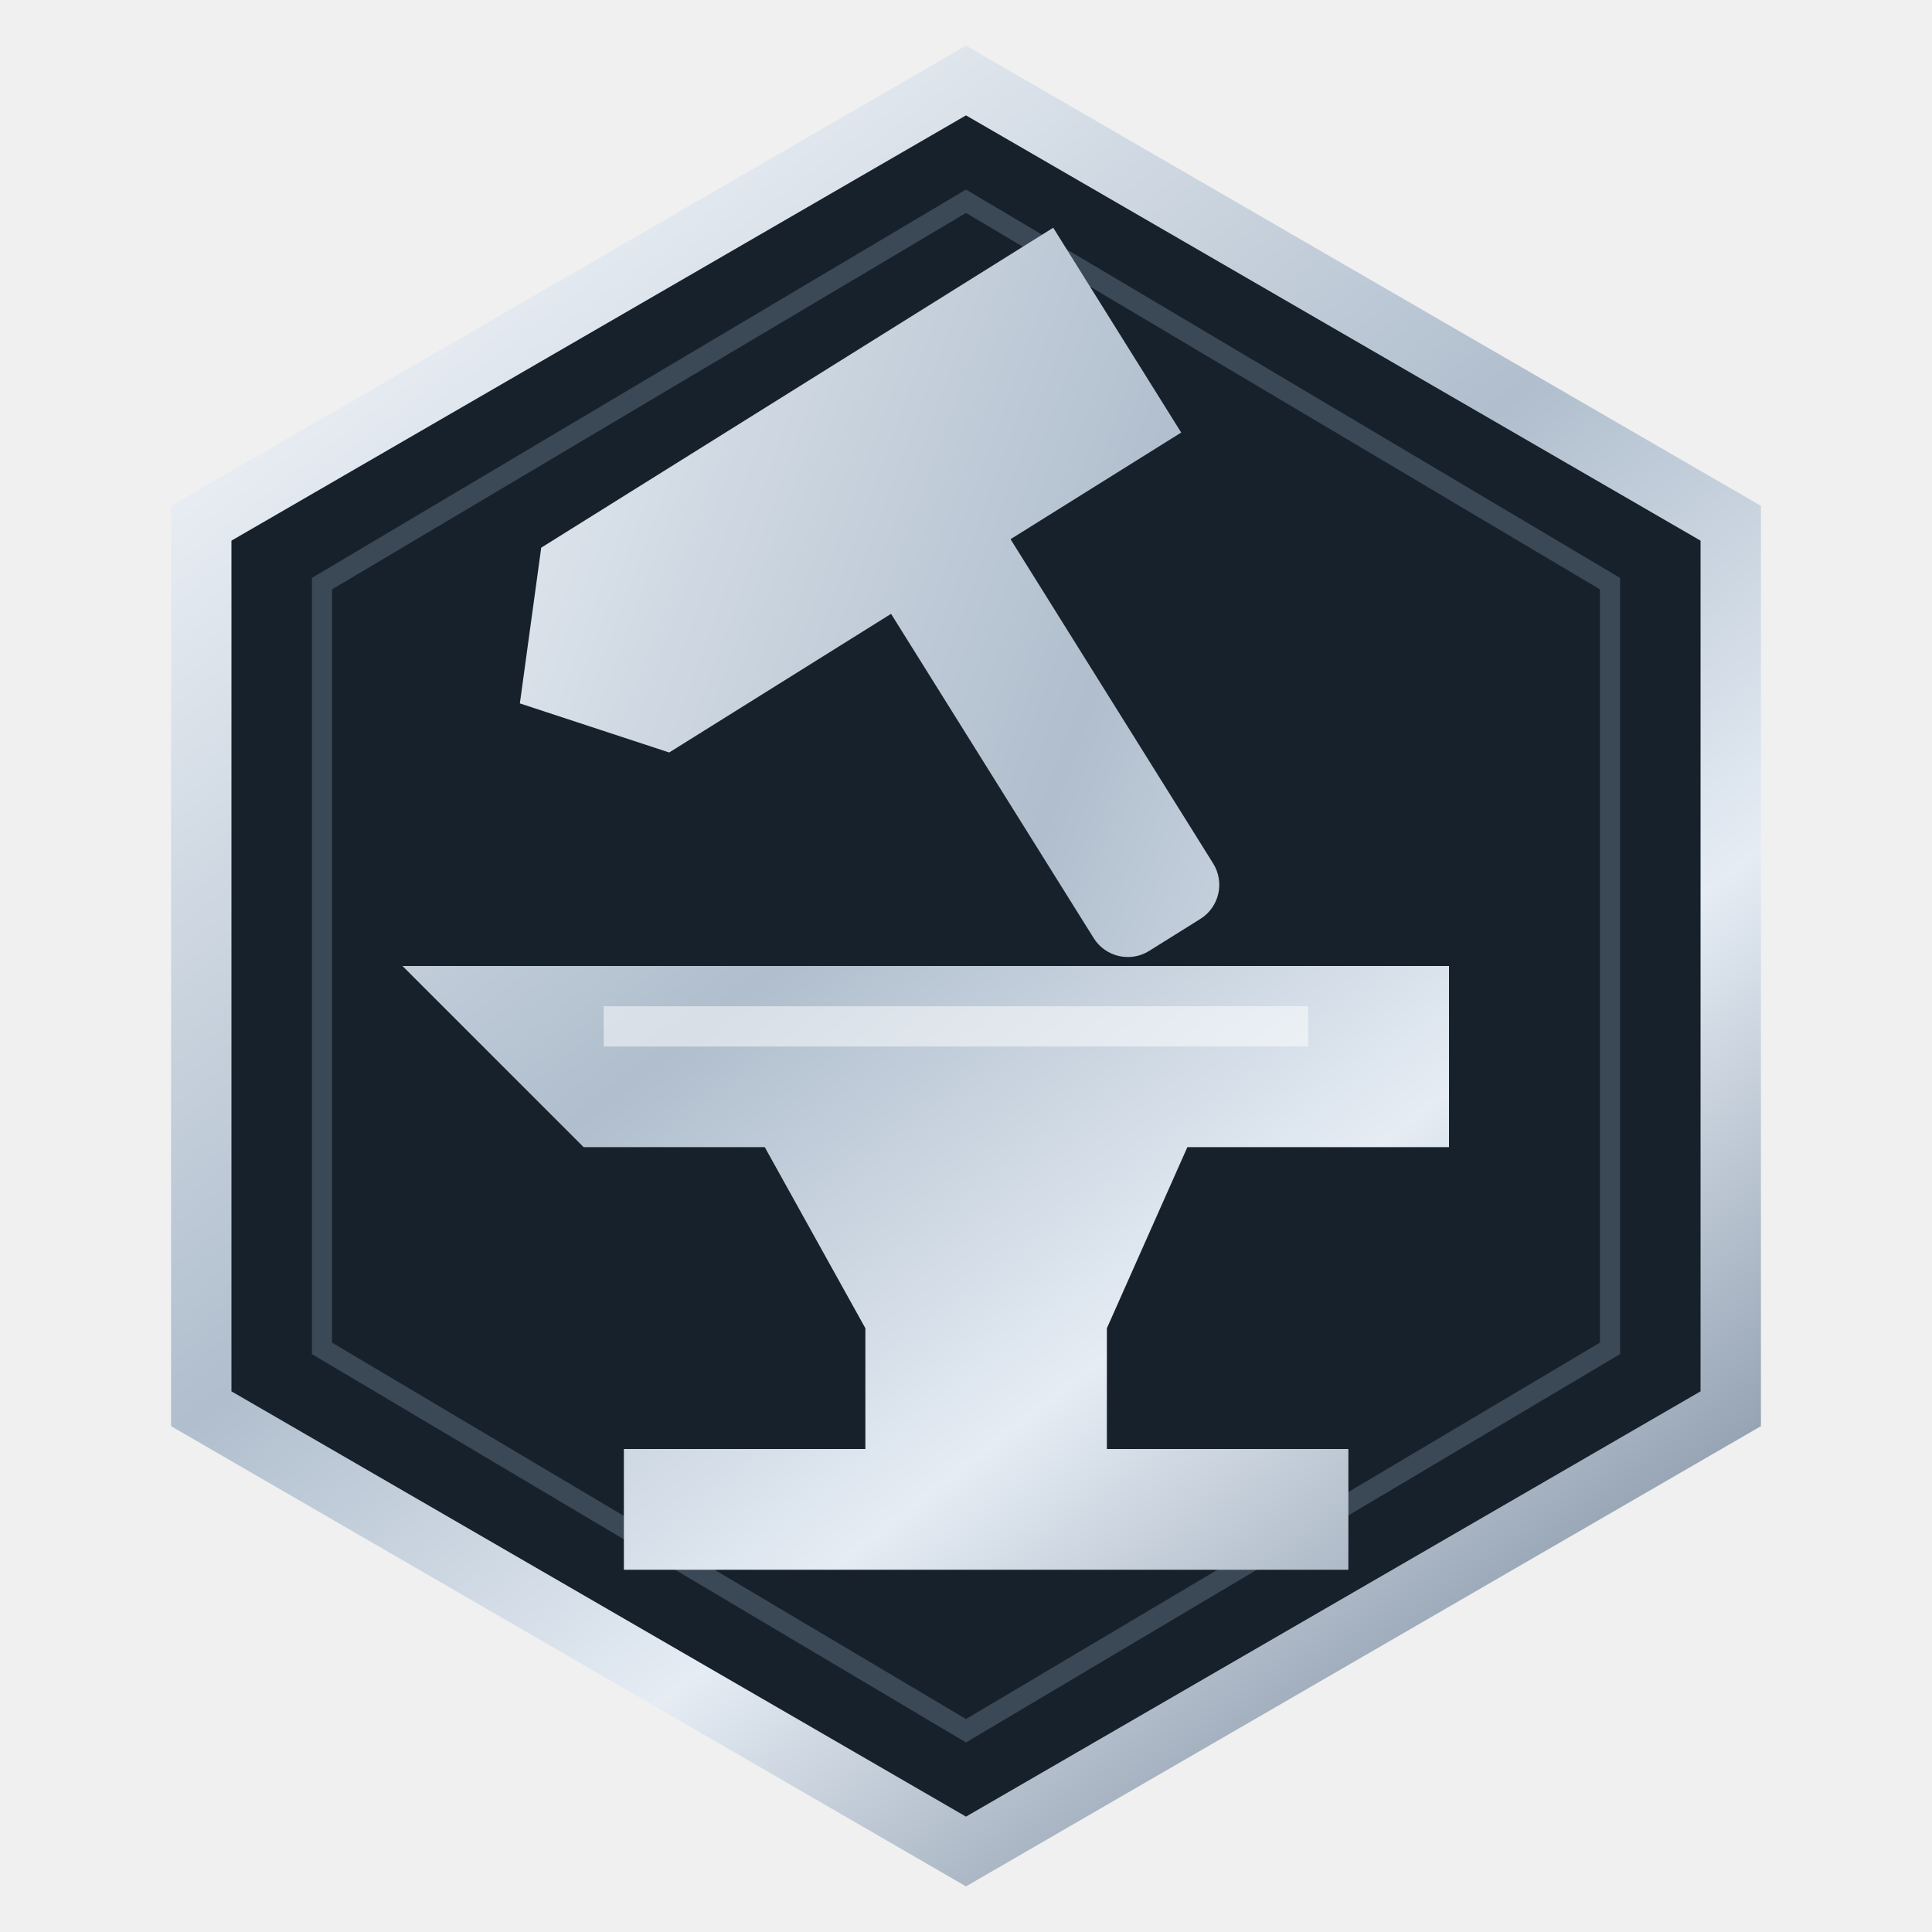
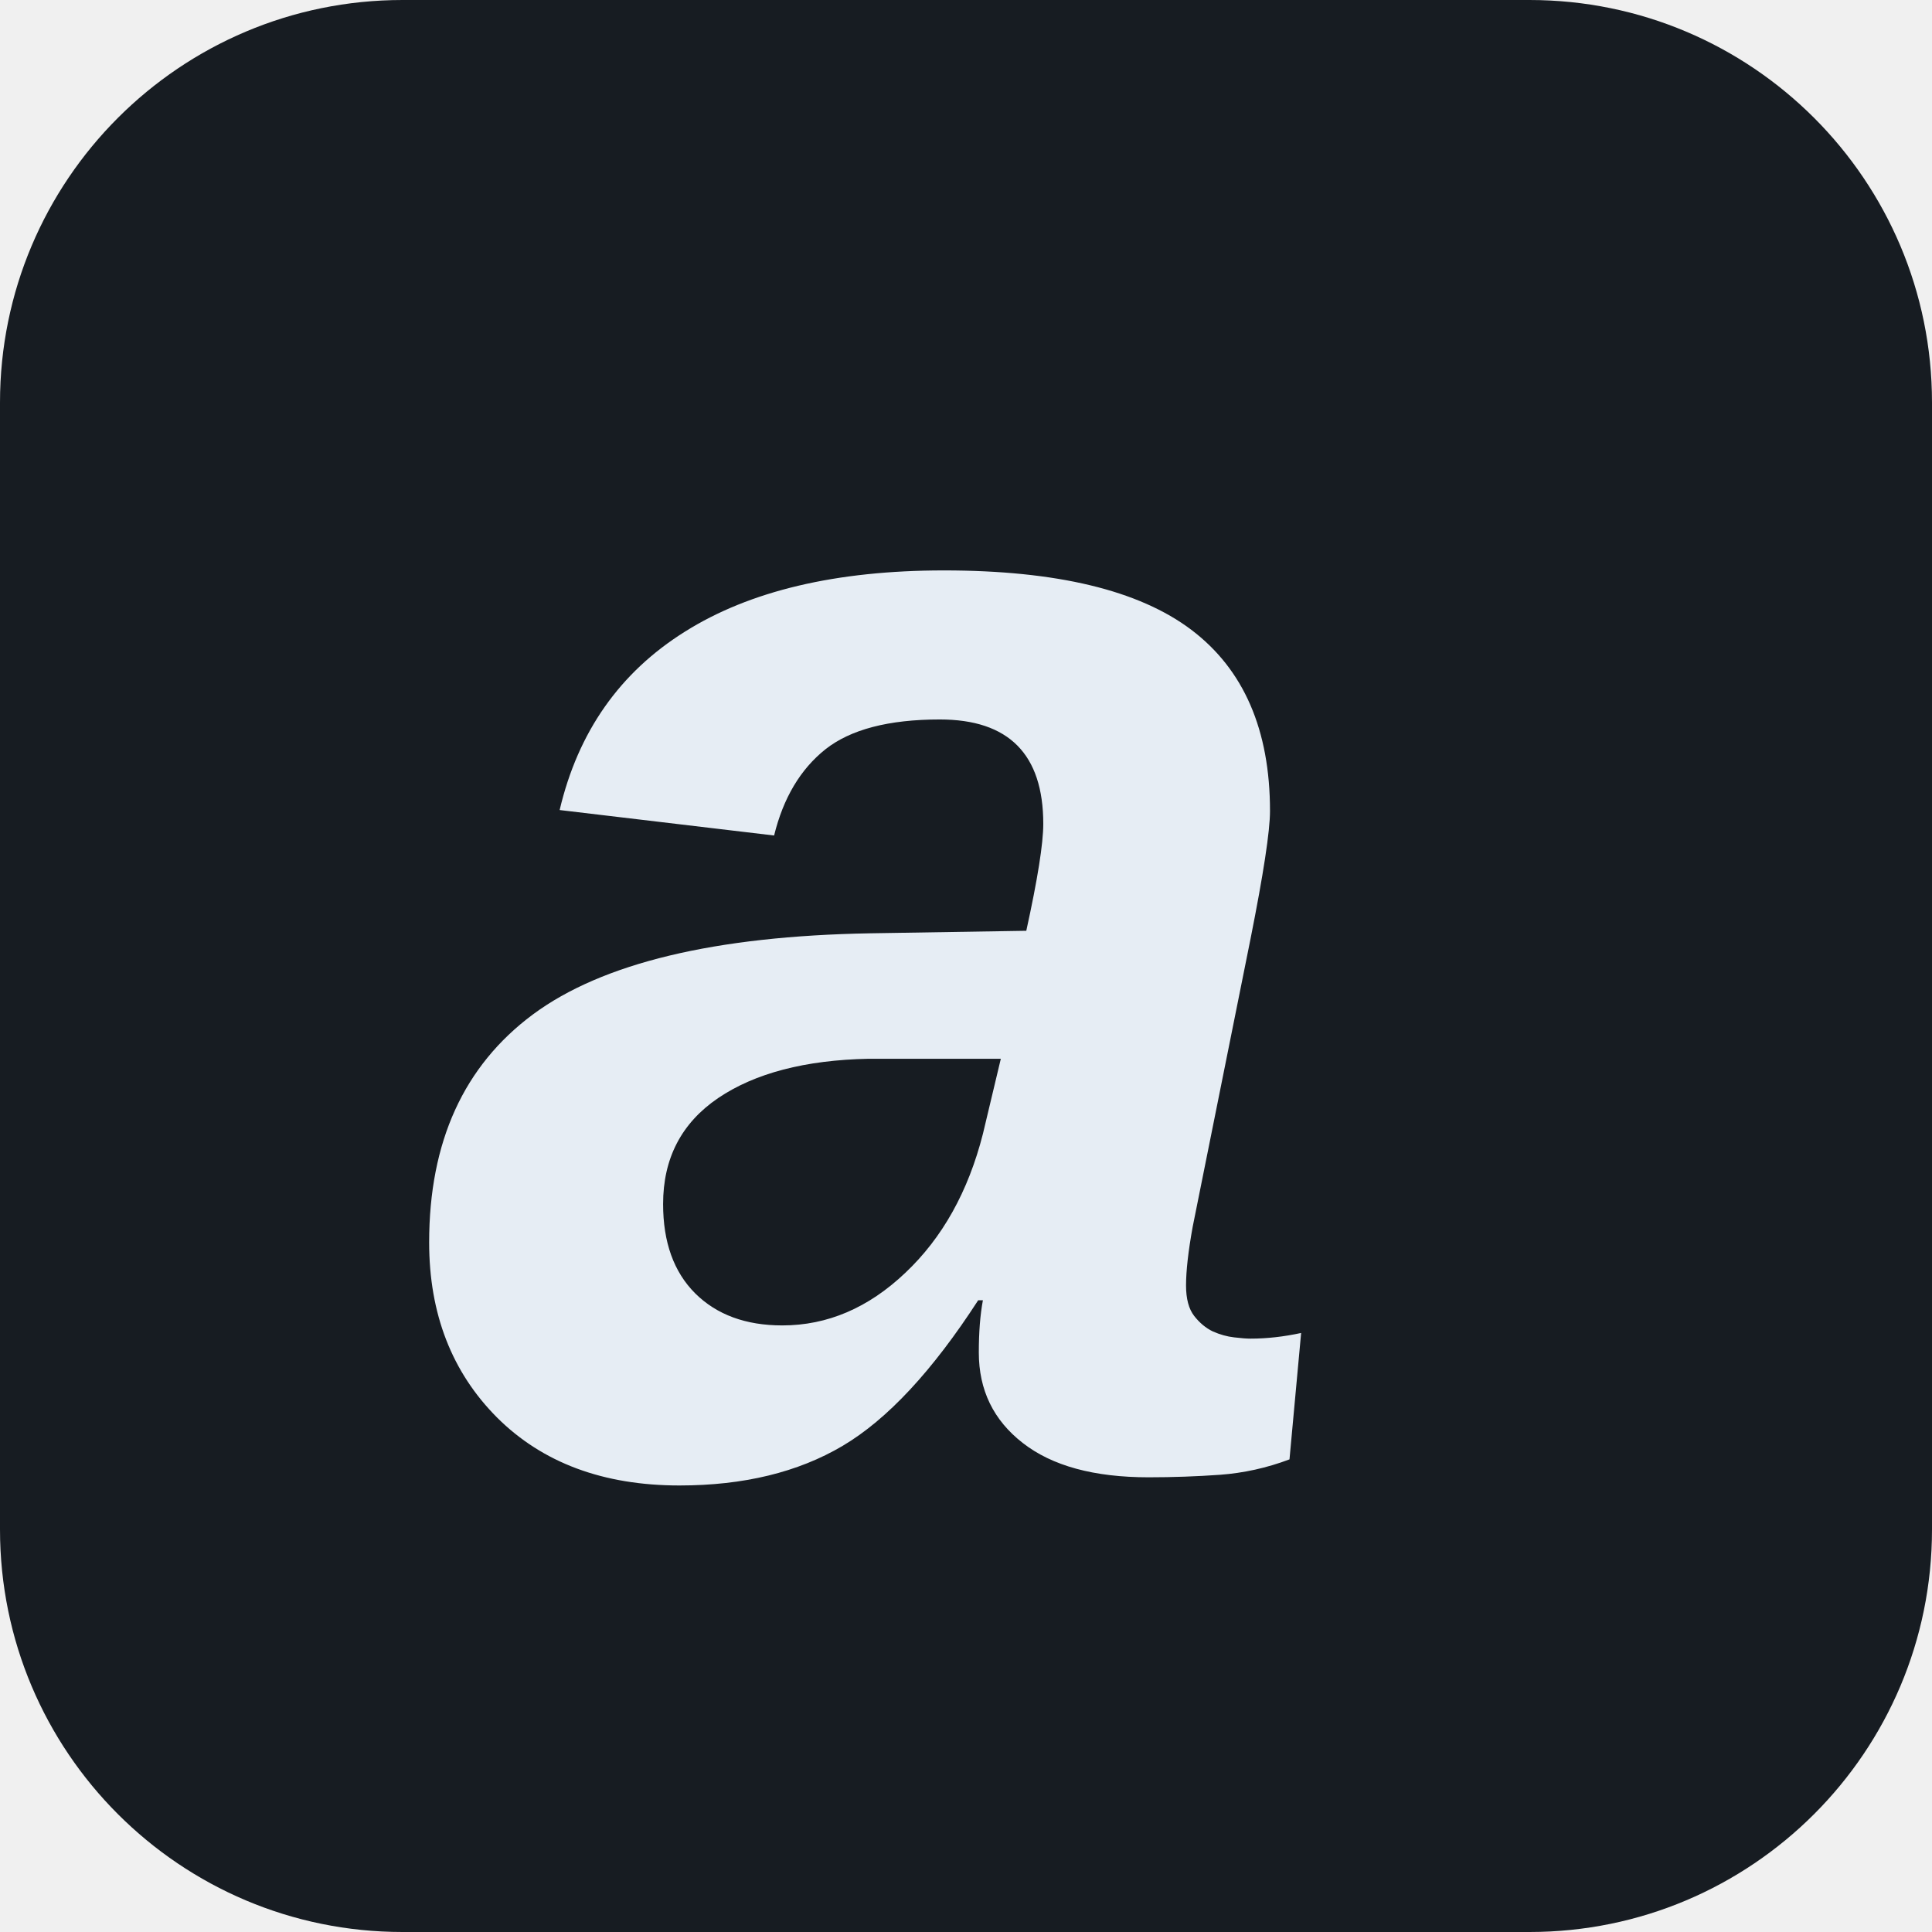
- <svg xmlns="http://www.w3.org/2000/svg" viewBox="0 0 96 96" fill="none">
-   <defs>
-     <linearGradient id="steel" x1="16" y1="8" x2="78" y2="88" gradientUnits="userSpaceOnUse">
-       <stop stop-color="#f5f8fc" />
-       <stop offset=".45" stop-color="#b0becd" />
-       <stop offset=".7" stop-color="#e5ecf4" />
-       <stop offset="1" stop-color="#7b8b9e" />
-     </linearGradient>
-   </defs>
-   <path d="M48 4 86 26v44L48 92 10 70V26Z" fill="#17212c" stroke="url(#steel)" stroke-width="3" />
-   <path d="M48 10 80 29v38L48 86 16 67V29Z" stroke="#91a4b8" stroke-opacity=".3" />
-   <g transform="rotate(-32 50 34)" fill="url(#steel)">
-     <rect x="47" y="24" width="7" height="25" rx="2" />
-     <path d="M34 16h30v12H34l-5-6Z" />
-   </g>
-   <path d="M24 48h48v9H59l-4 9v6h12v6H31v-6h12v-6l-5-9H29l-9-9Z" fill="url(#steel)" />
-   <path d="M30 51h35" stroke="#fff" stroke-opacity=".5" stroke-width="2" />
+ <svg xmlns="http://www.w3.org/2000/svg" viewBox="0 0 96 96">
+   <rect width="96" height="96" rx="20" fill="#171c22" />
+   <text x="44" y="73" text-anchor="middle" font-family="Arial,Helvetica,sans-serif" font-size="83" font-weight="900" font-style="italic" fill="#e6edf4">a</text>
</svg>
